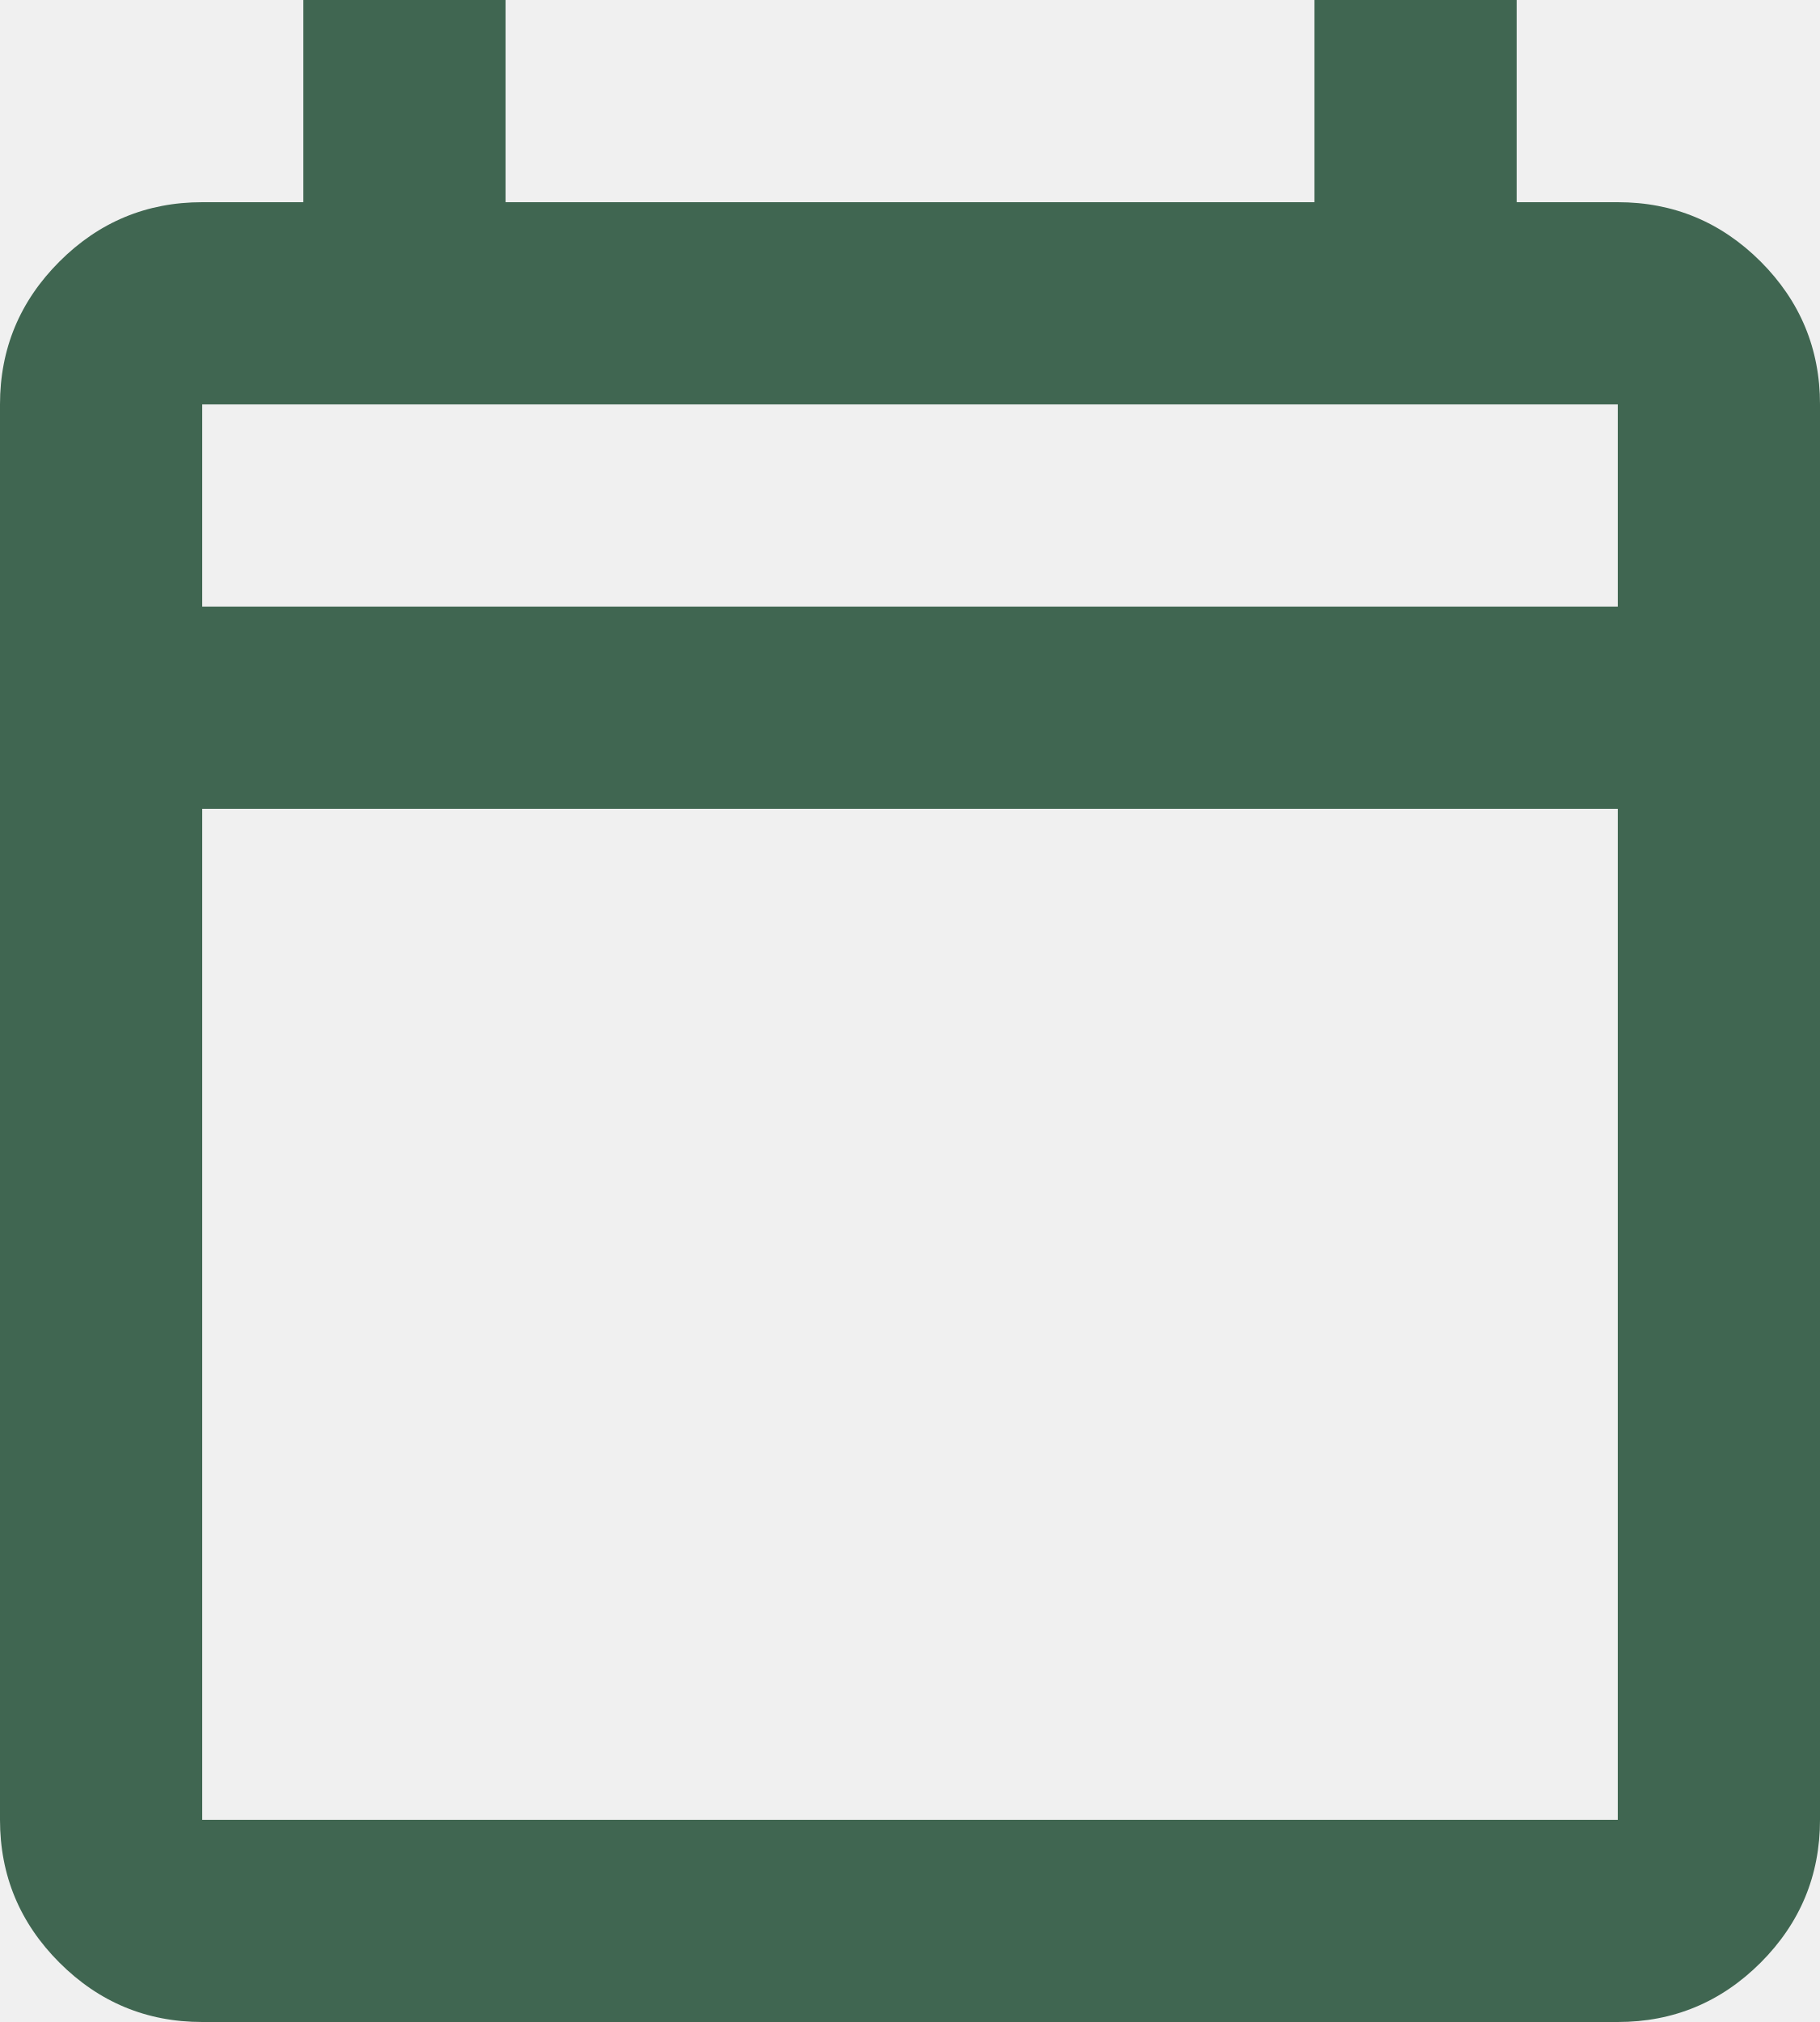
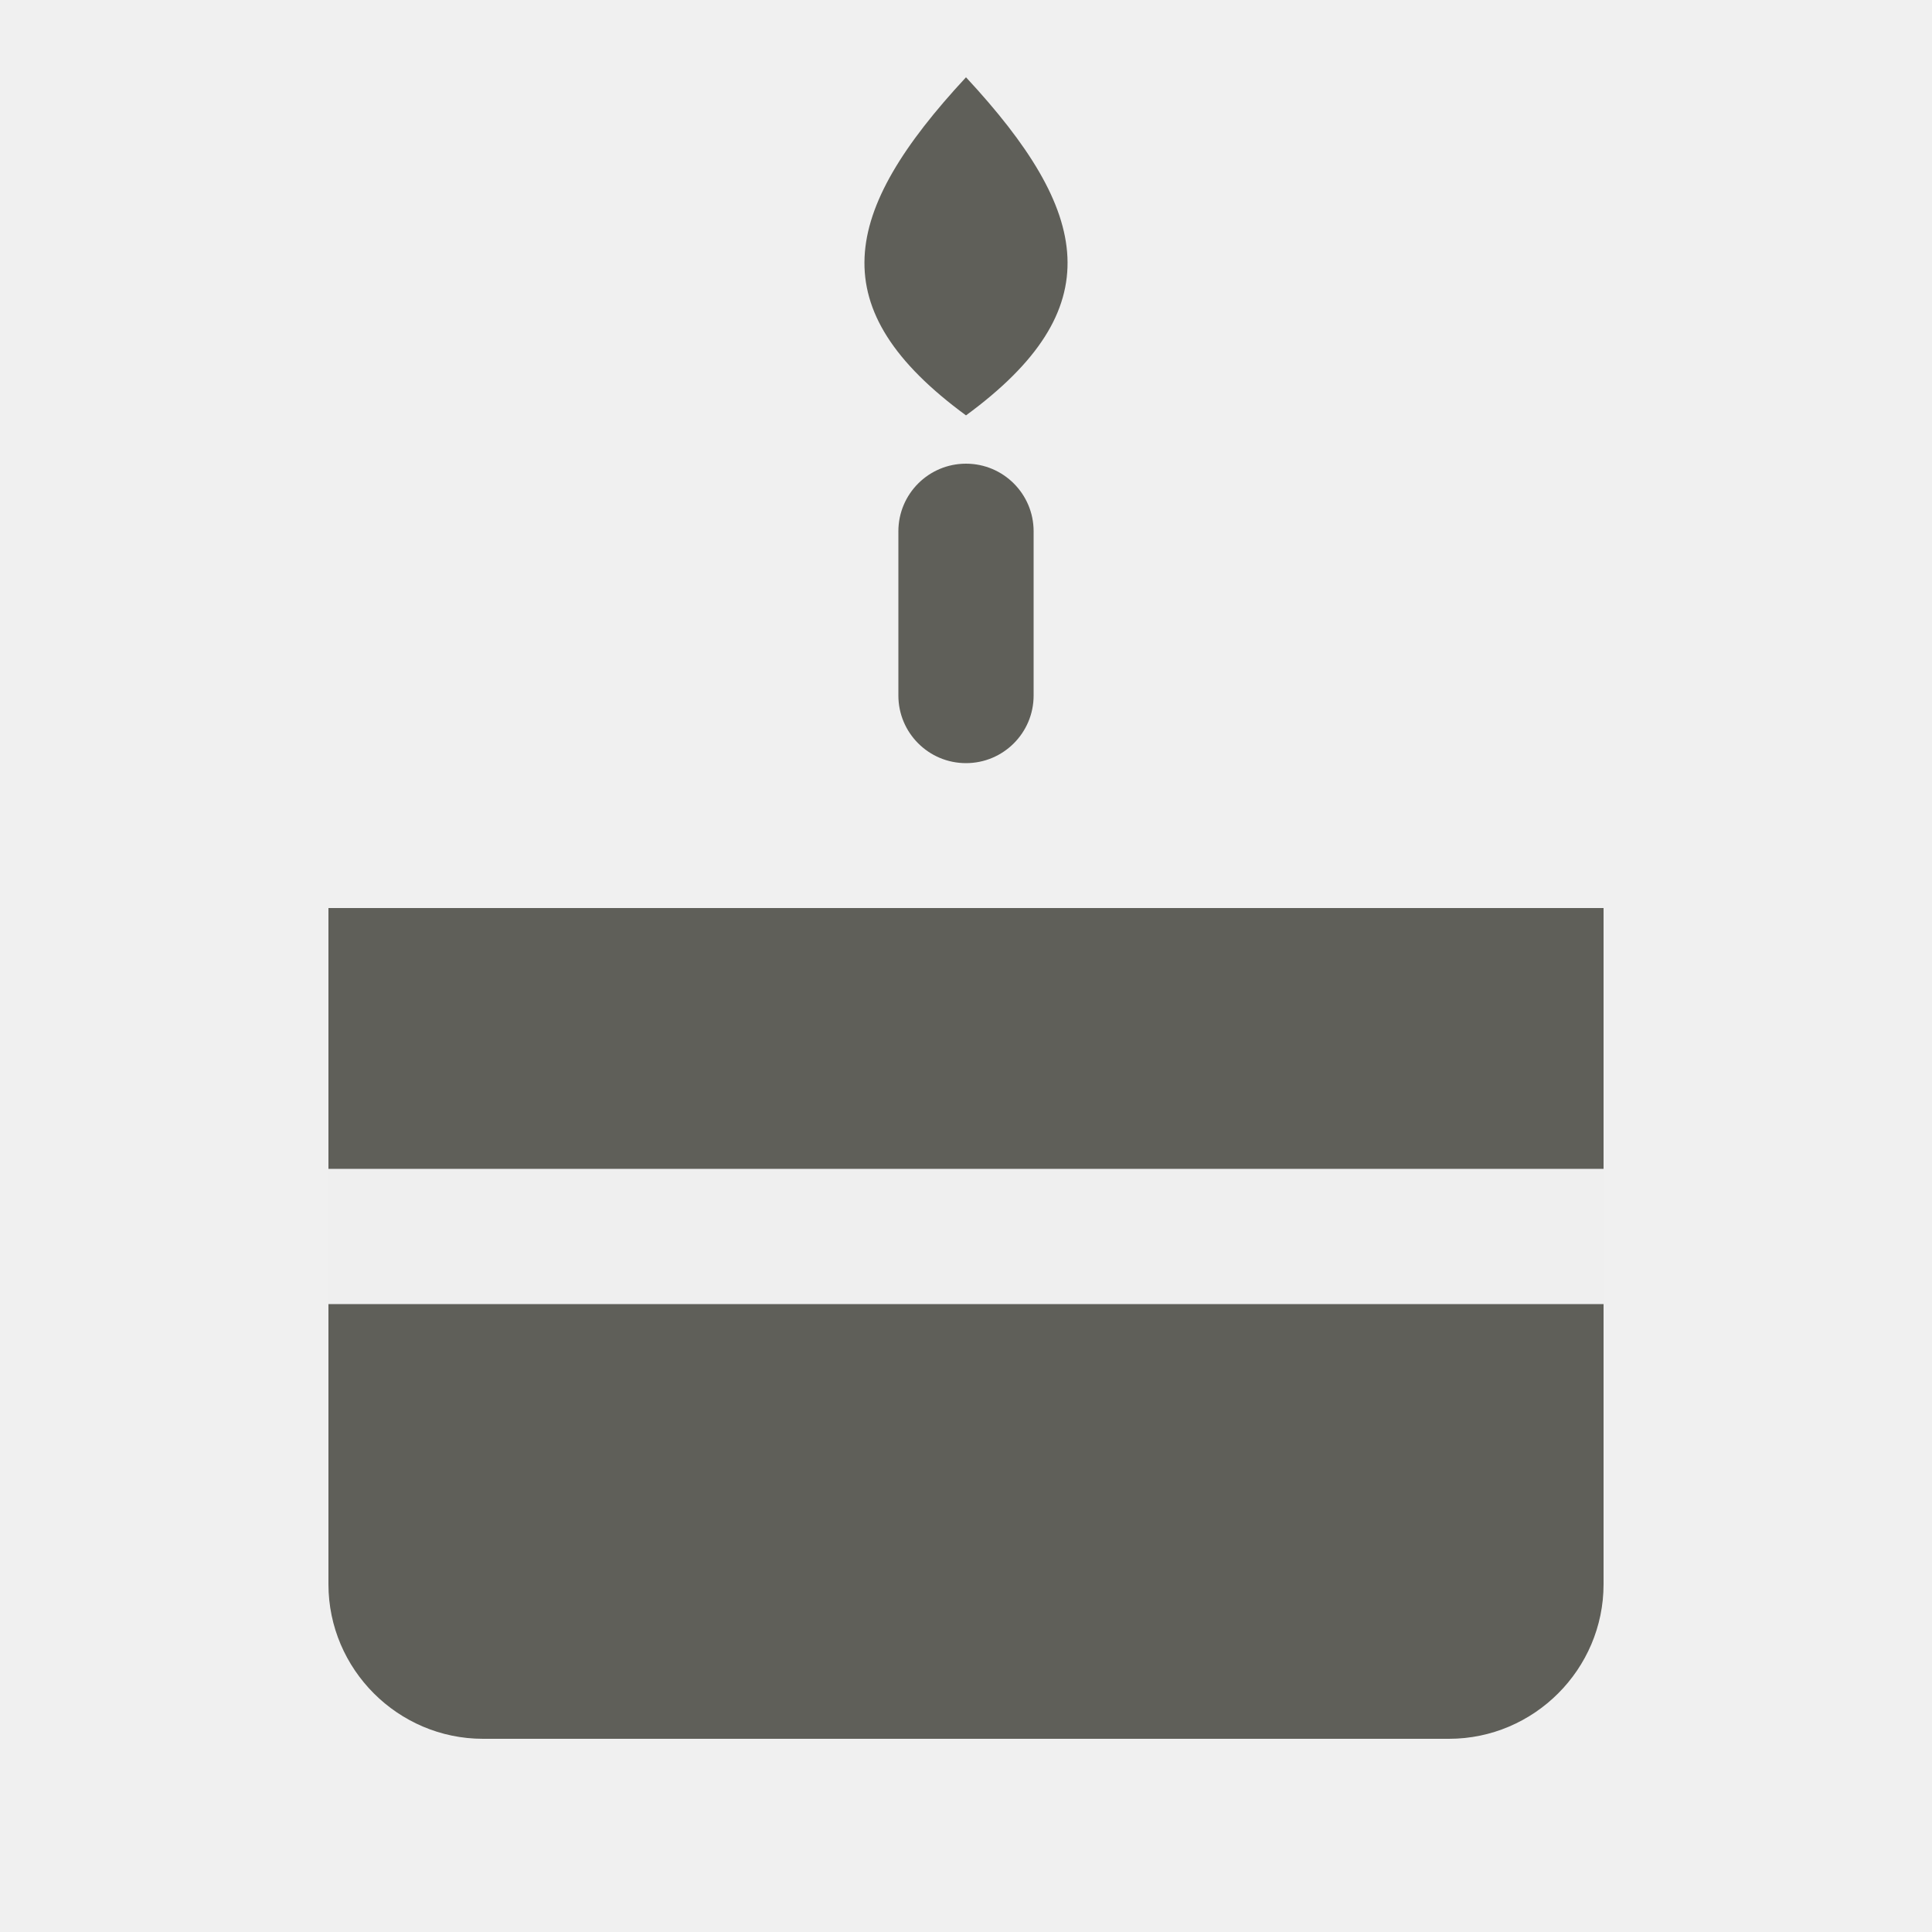
- <svg xmlns="http://www.w3.org/2000/svg" width="18" height="20" viewBox="0 0 18 20" fill="none">
-   <path d="M2 20C1.45 20 0.979 19.804 0.588 19.413C0.196 19.021 0 18.55 0 18V4C0 3.45 0.196 2.979 0.588 2.587C0.979 2.196 1.45 2 2 2H3V0H5V2H13V0H15V2H16C16.55 2 17.021 2.196 17.413 2.587C17.804 2.979 18 3.45 18 4V18C18 18.55 17.804 19.021 17.413 19.413C17.021 19.804 16.55 20 16 20H2ZM2 18H16V8H2V18ZM2 6H16V4H2V6ZM2 6V4V6Z" fill="#406651" />
+ <svg xmlns="http://www.w3.org/2000/svg" width="20" height="20" viewBox="0 0 20 20" fill="none">
+   <path d="M10 0.8C11.3 2.2 11.5 3.2 10 4.3C8.5 3.2 8.7 2.2 10 0.8Z" fill="#5F5F59" />
+   <rect x="9.3" y="4.8" width="1.4" height="3.1" rx="0.7" fill="#5F5F59" />
+   <path d="M3.4 9.4H16.6V16.4C16.6 17.28 15.88 18 15 18H5C4.12 18 3.4 17.28 3.4 16.4V9.4Z" fill="#5F5F59" />
+   <path d="M3.4 12.1H16.6V13.5H3.4V12.1Z" fill="#ffffff" fill-opacity="0.9" />
</svg>
